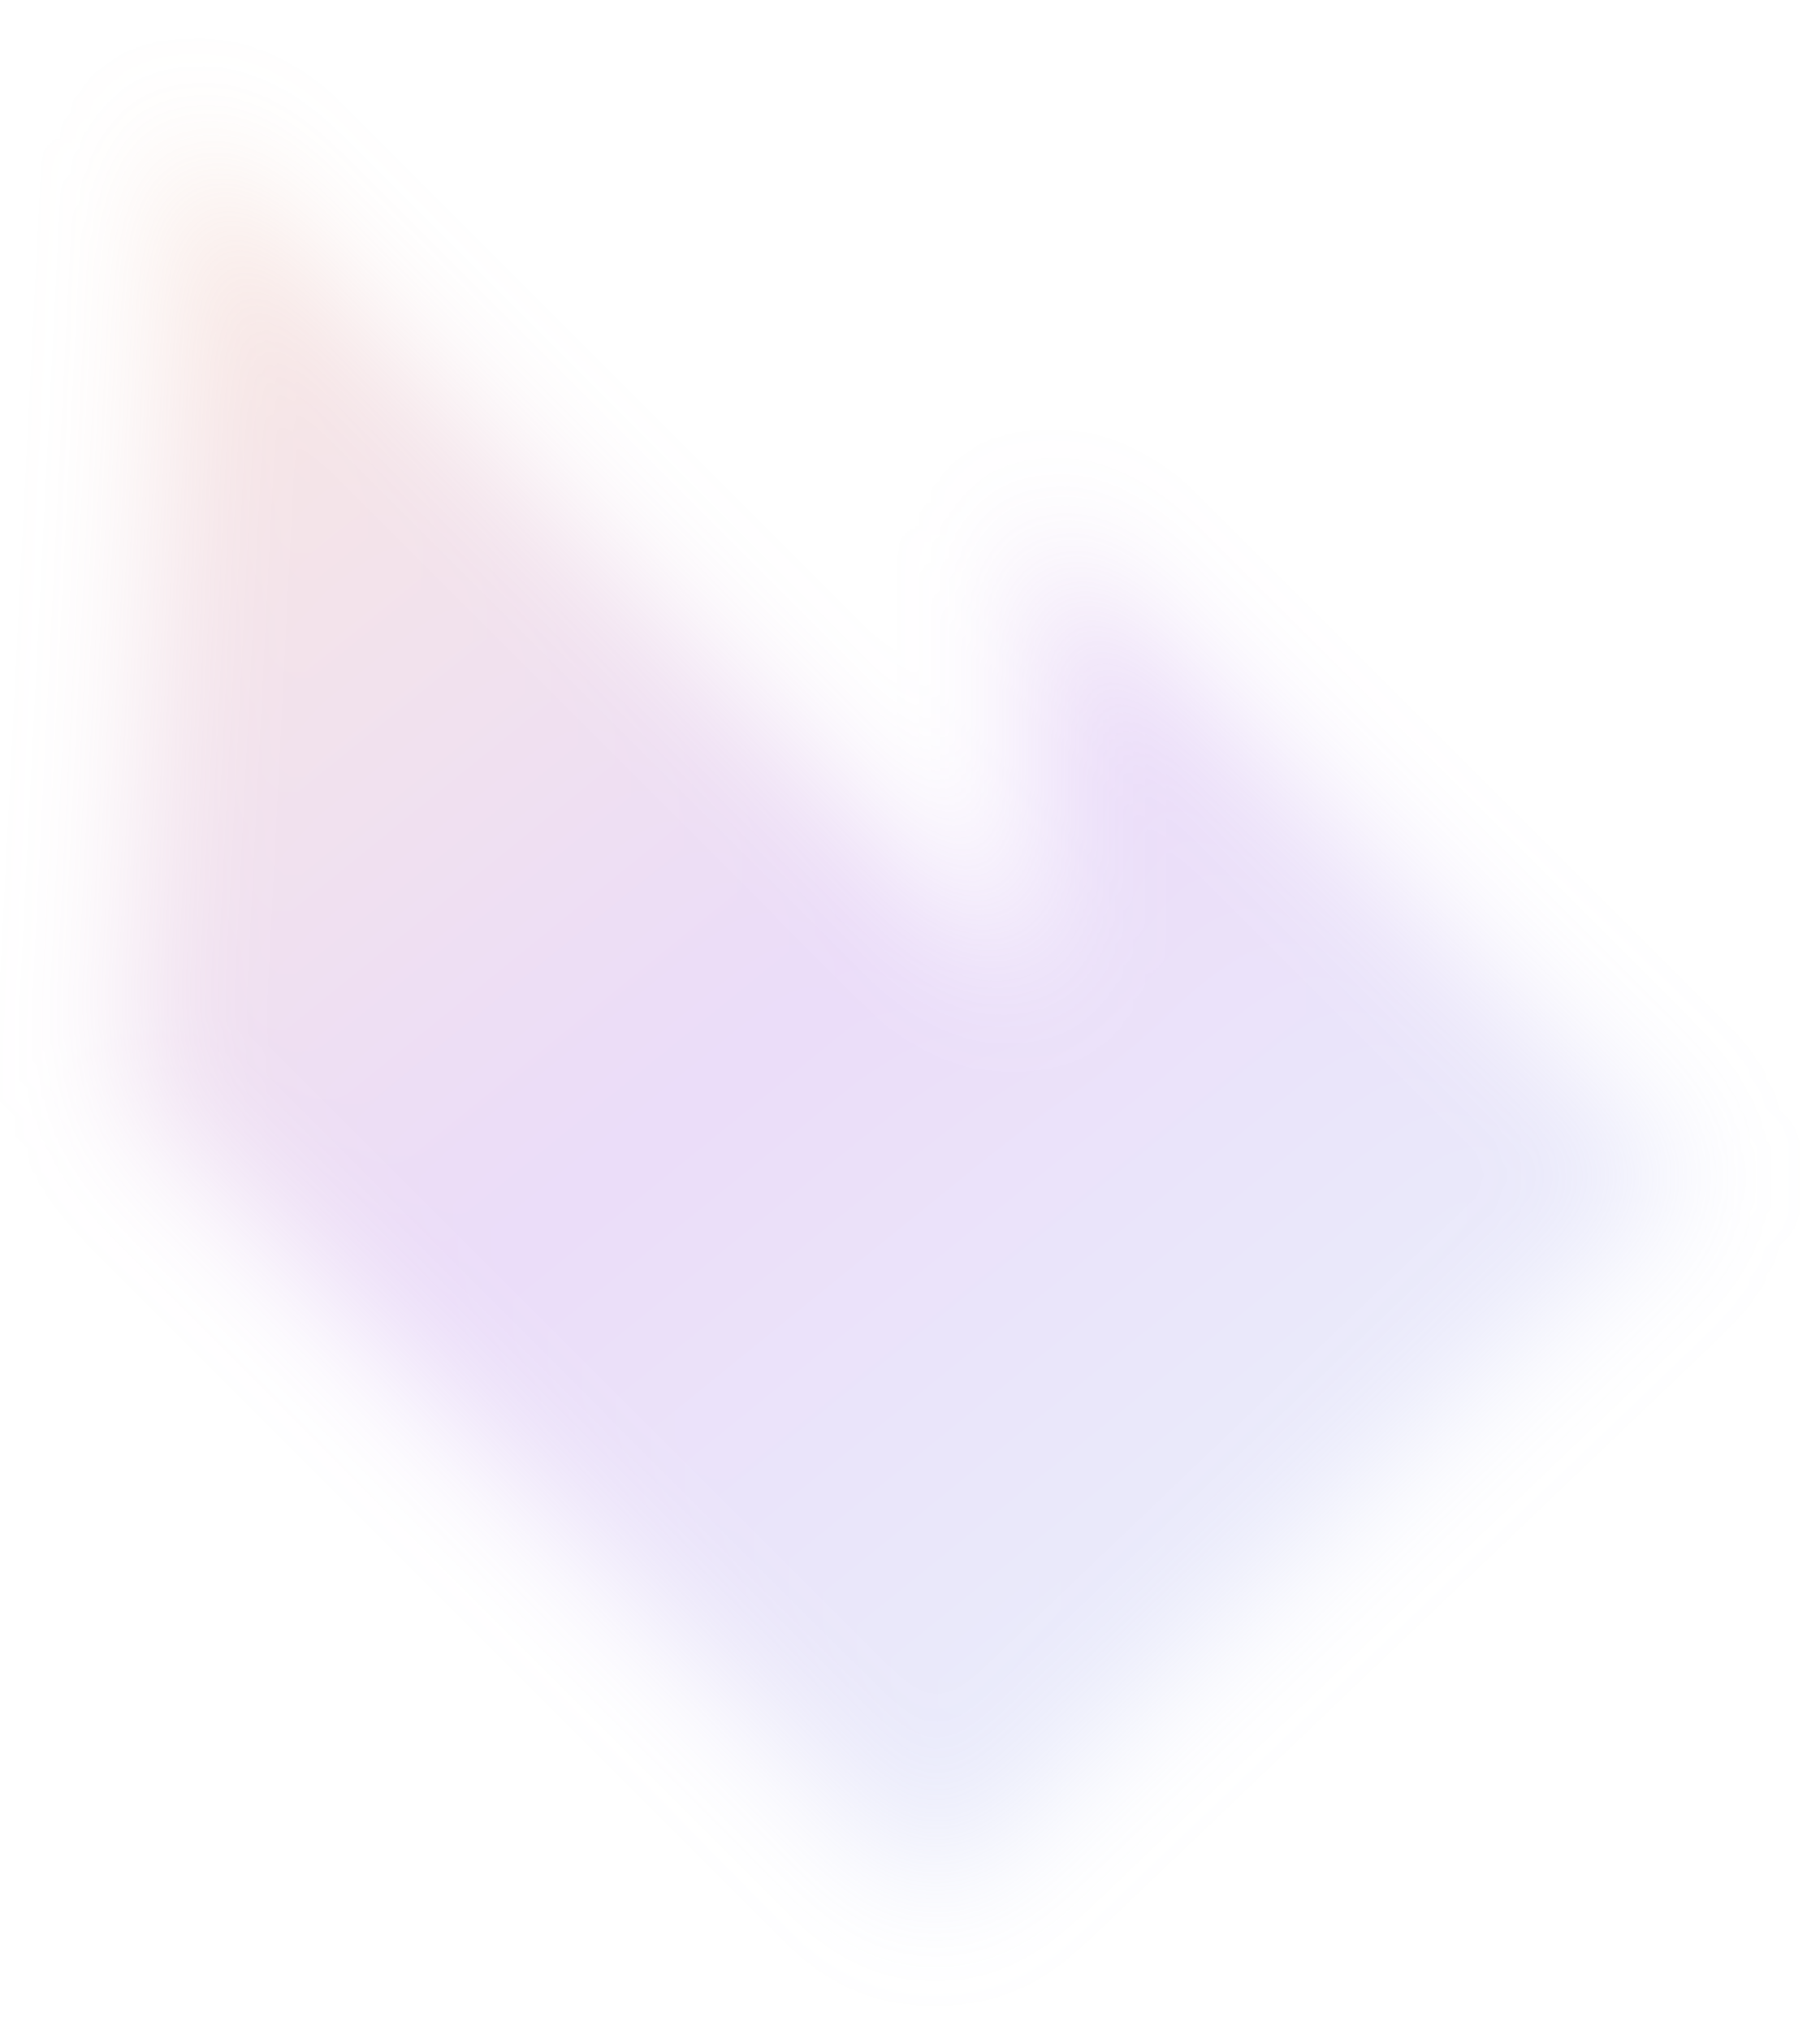
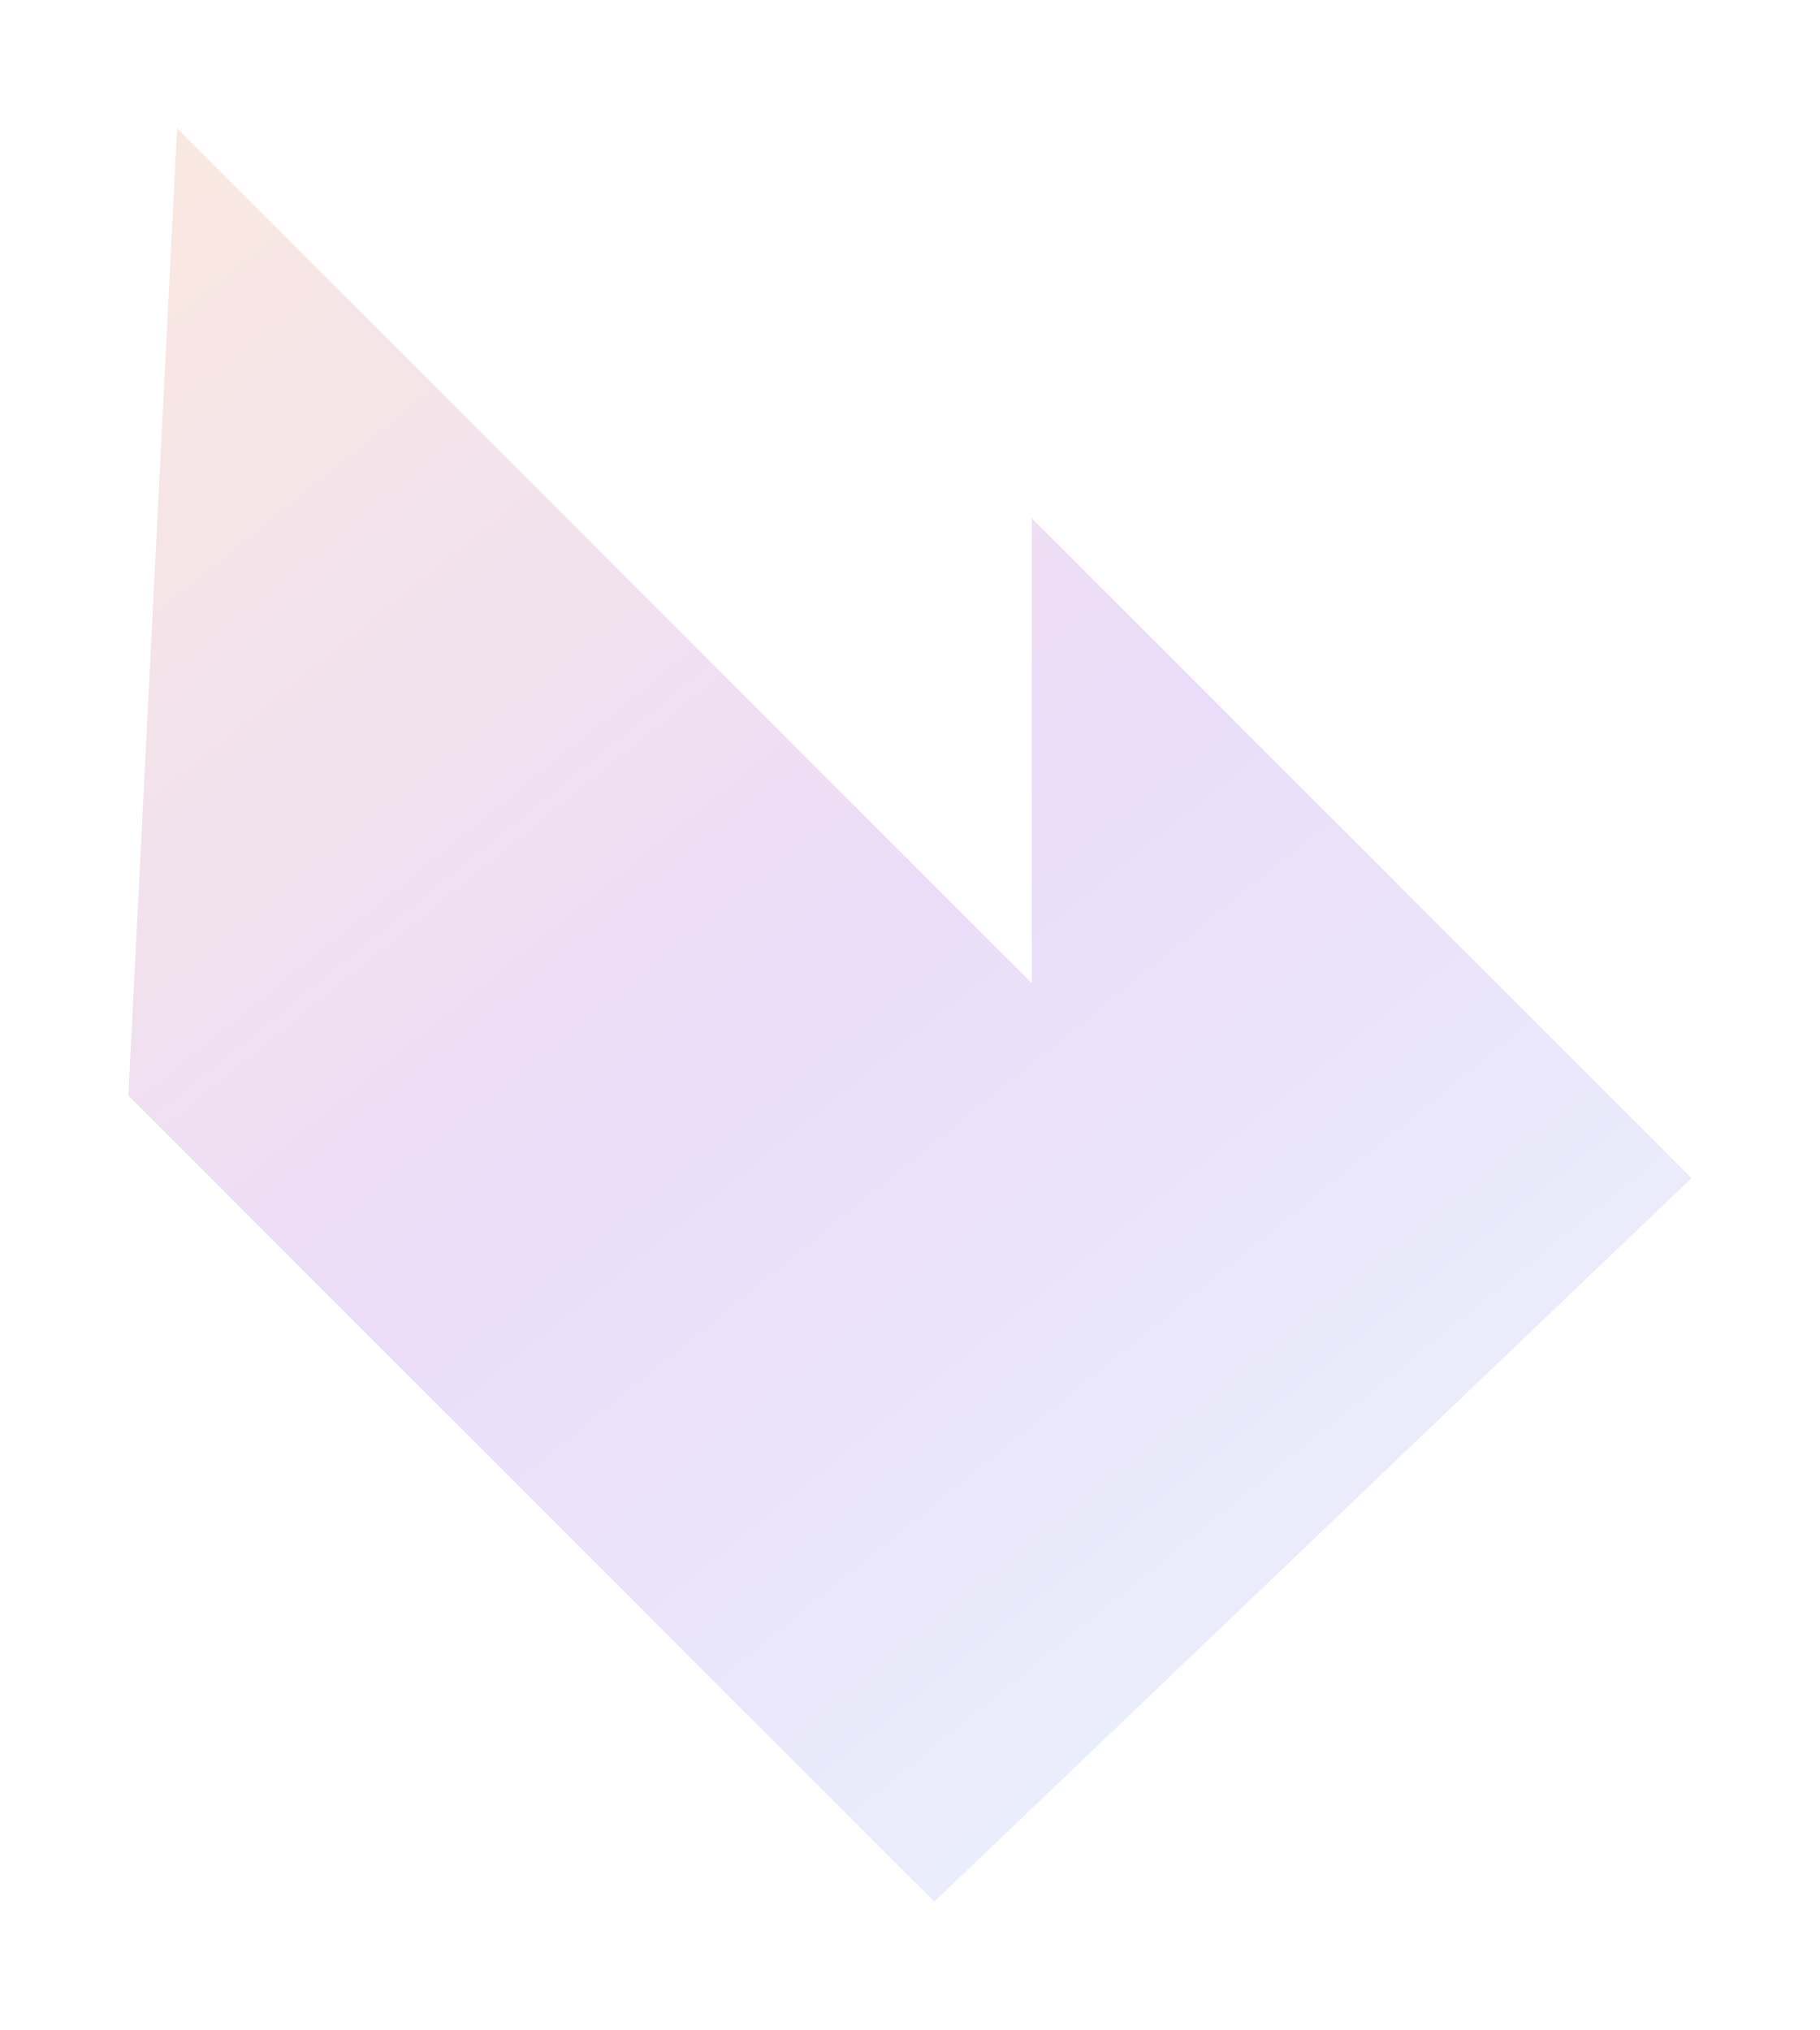
<svg xmlns="http://www.w3.org/2000/svg" width="709" height="791" viewBox="0 0 709 791" fill="none">
-   <g filter="url(#filter0_f)">
+   <g>
    <path d="M363.993 741L50 426.909L68.986 50L401.964 383.082V201.932L659 459.049L363.993 741Z" fill="url(#paint0_linear)" fill-opacity="0.2">
      <animateTransform attributeName="transform" type="rotate" begin="0s" dur="15s" from="0 500 500" to="360 500 500" repeatCount="indefinite" />
    </path>
  </g>
  <defs>
    <filter id="filter0_f" x="0" y="0" width="709" height="791" filterUnits="userSpaceOnUse" color-interpolation-filters="sRGB">
      <feFlood flood-opacity="0" result="BackgroundImageFix" />
      <feBlend mode="normal" in="SourceGraphic" in2="BackgroundImageFix" result="shape" />
      <feGaussianBlur stdDeviation="25" result="effect1_foregroundBlur" />
    </filter>
    <linearGradient id="paint0_linear" x1="836.625" y1="1207.42" x2="-86.461" y2="68.463" gradientUnits="userSpaceOnUse">
      <stop stop-color="#8EFE52" />
      <stop offset="0.302" stop-color="#91E1F3" />
      <stop offset="0.661" stop-color="#9B51E0" />
      <stop offset="1" stop-color="#F2994A" />
    </linearGradient>
  </defs>
</svg>
